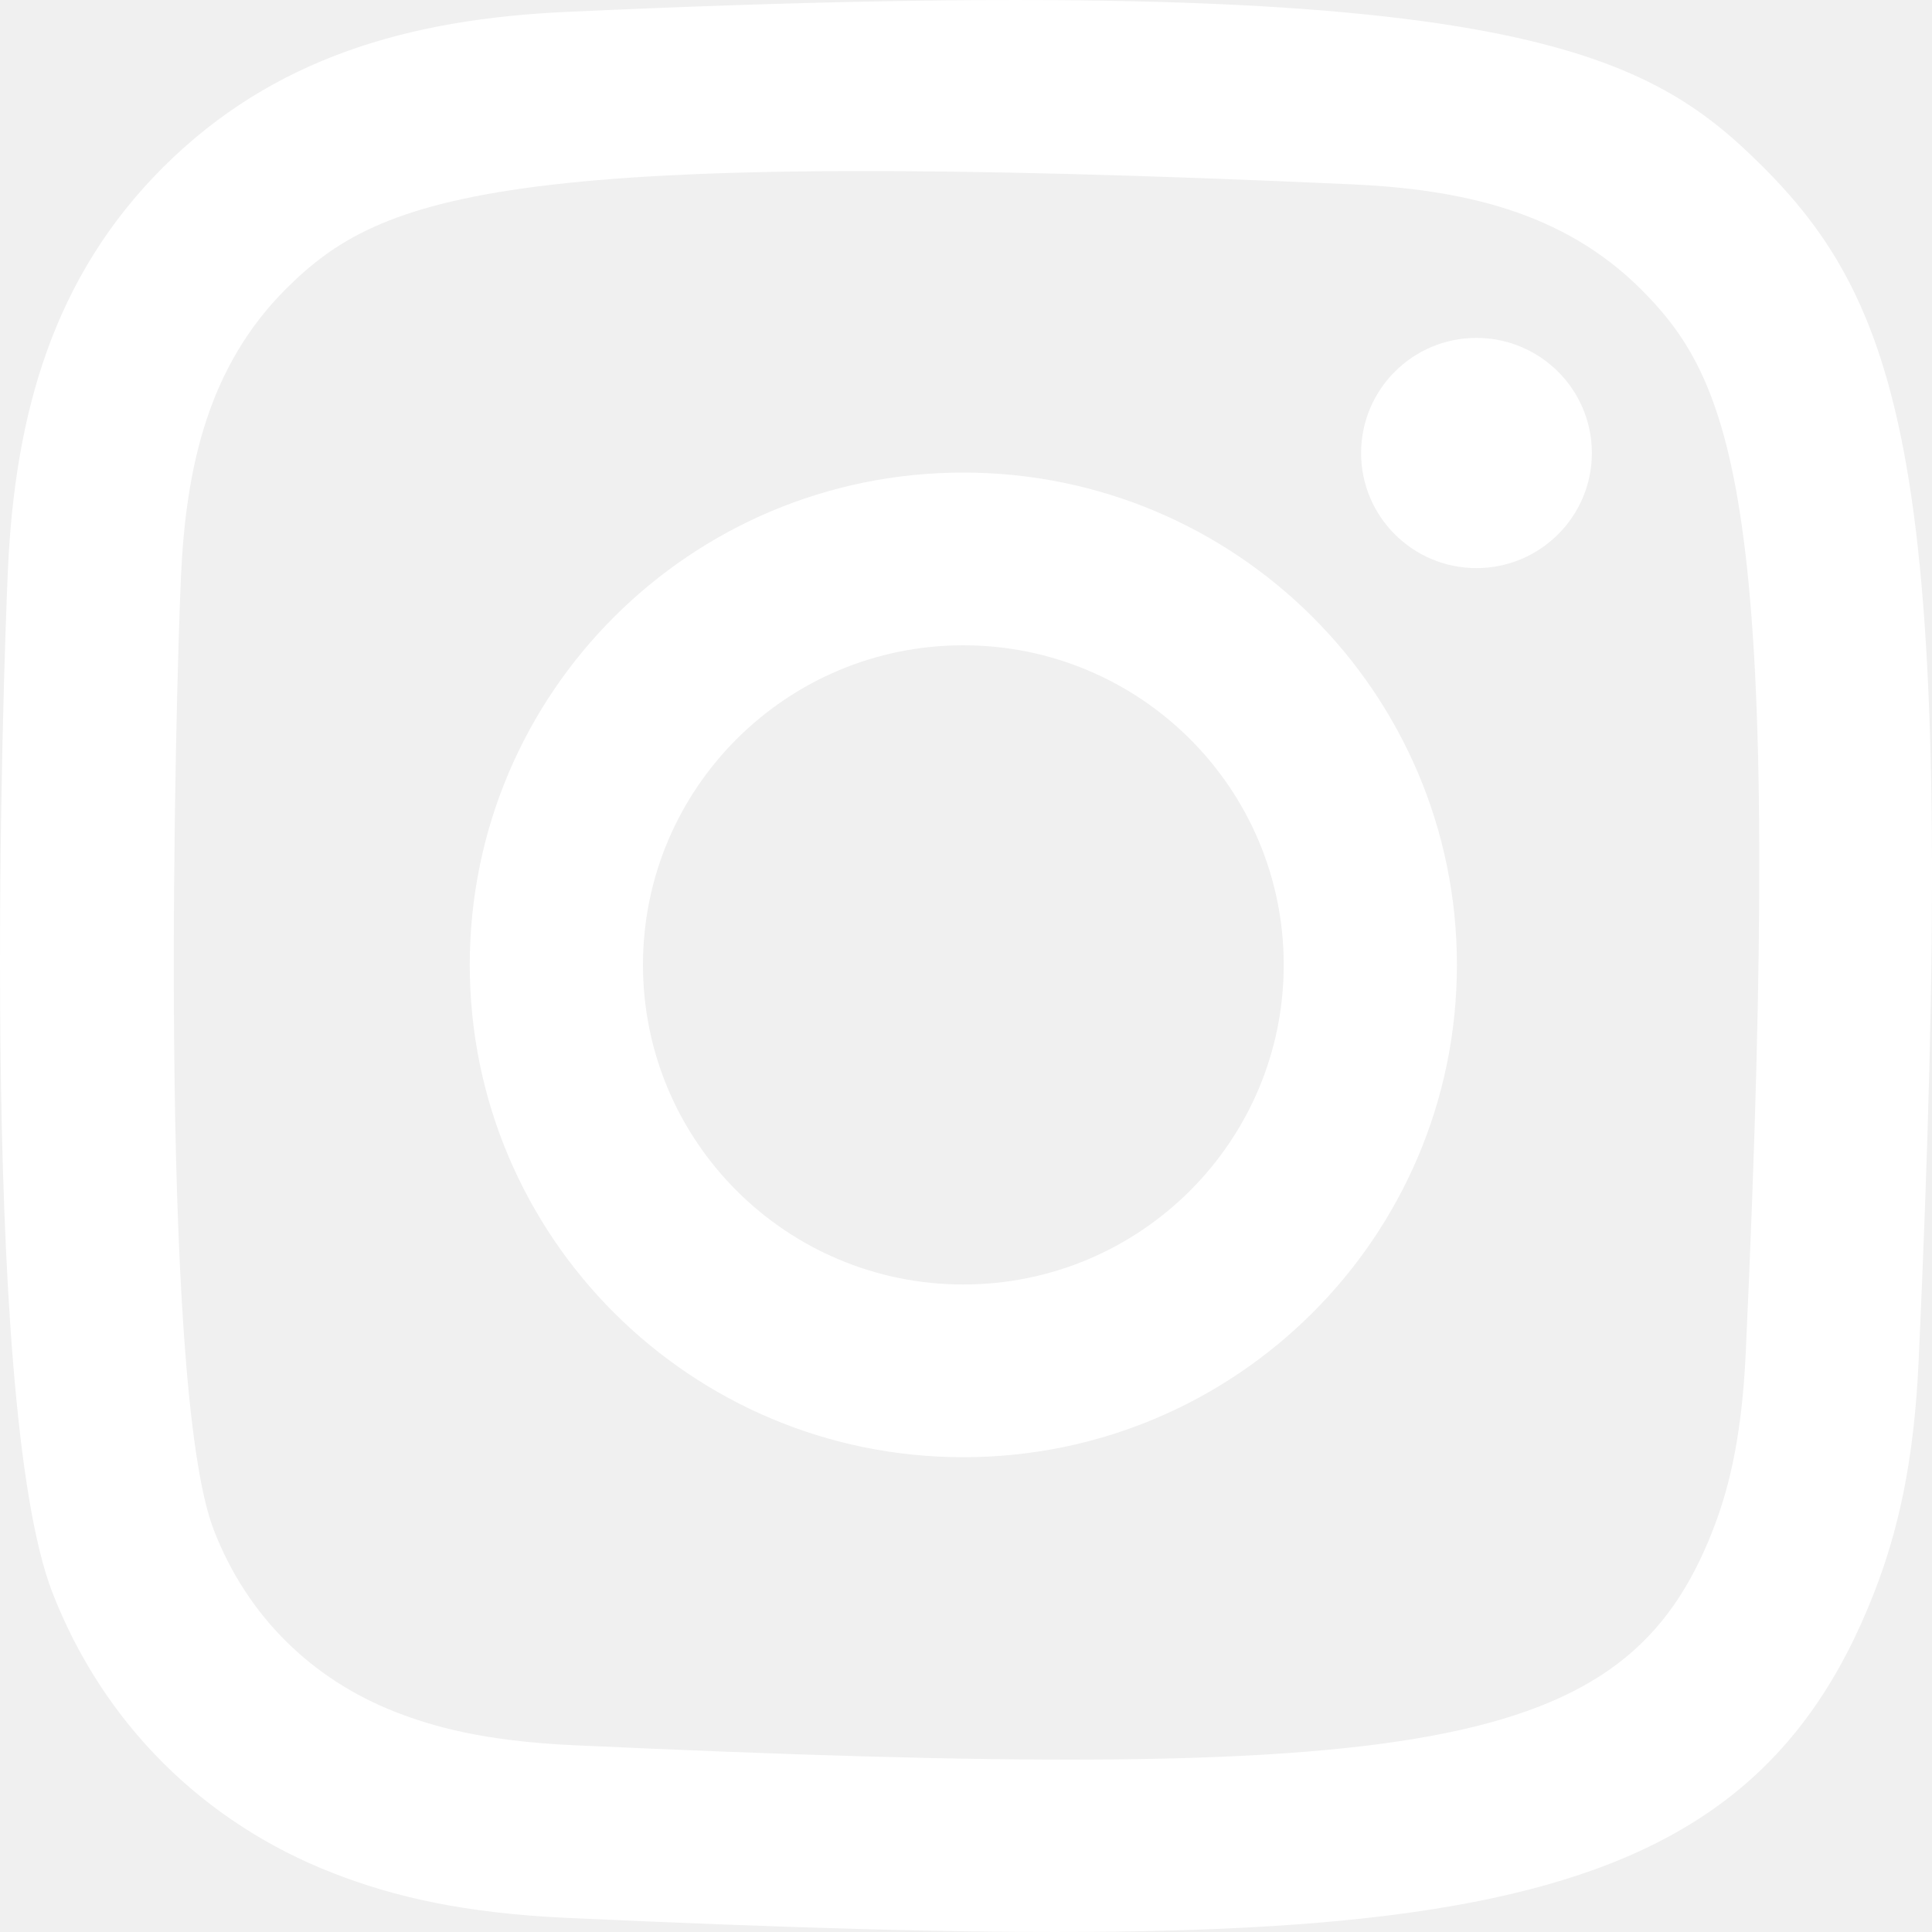
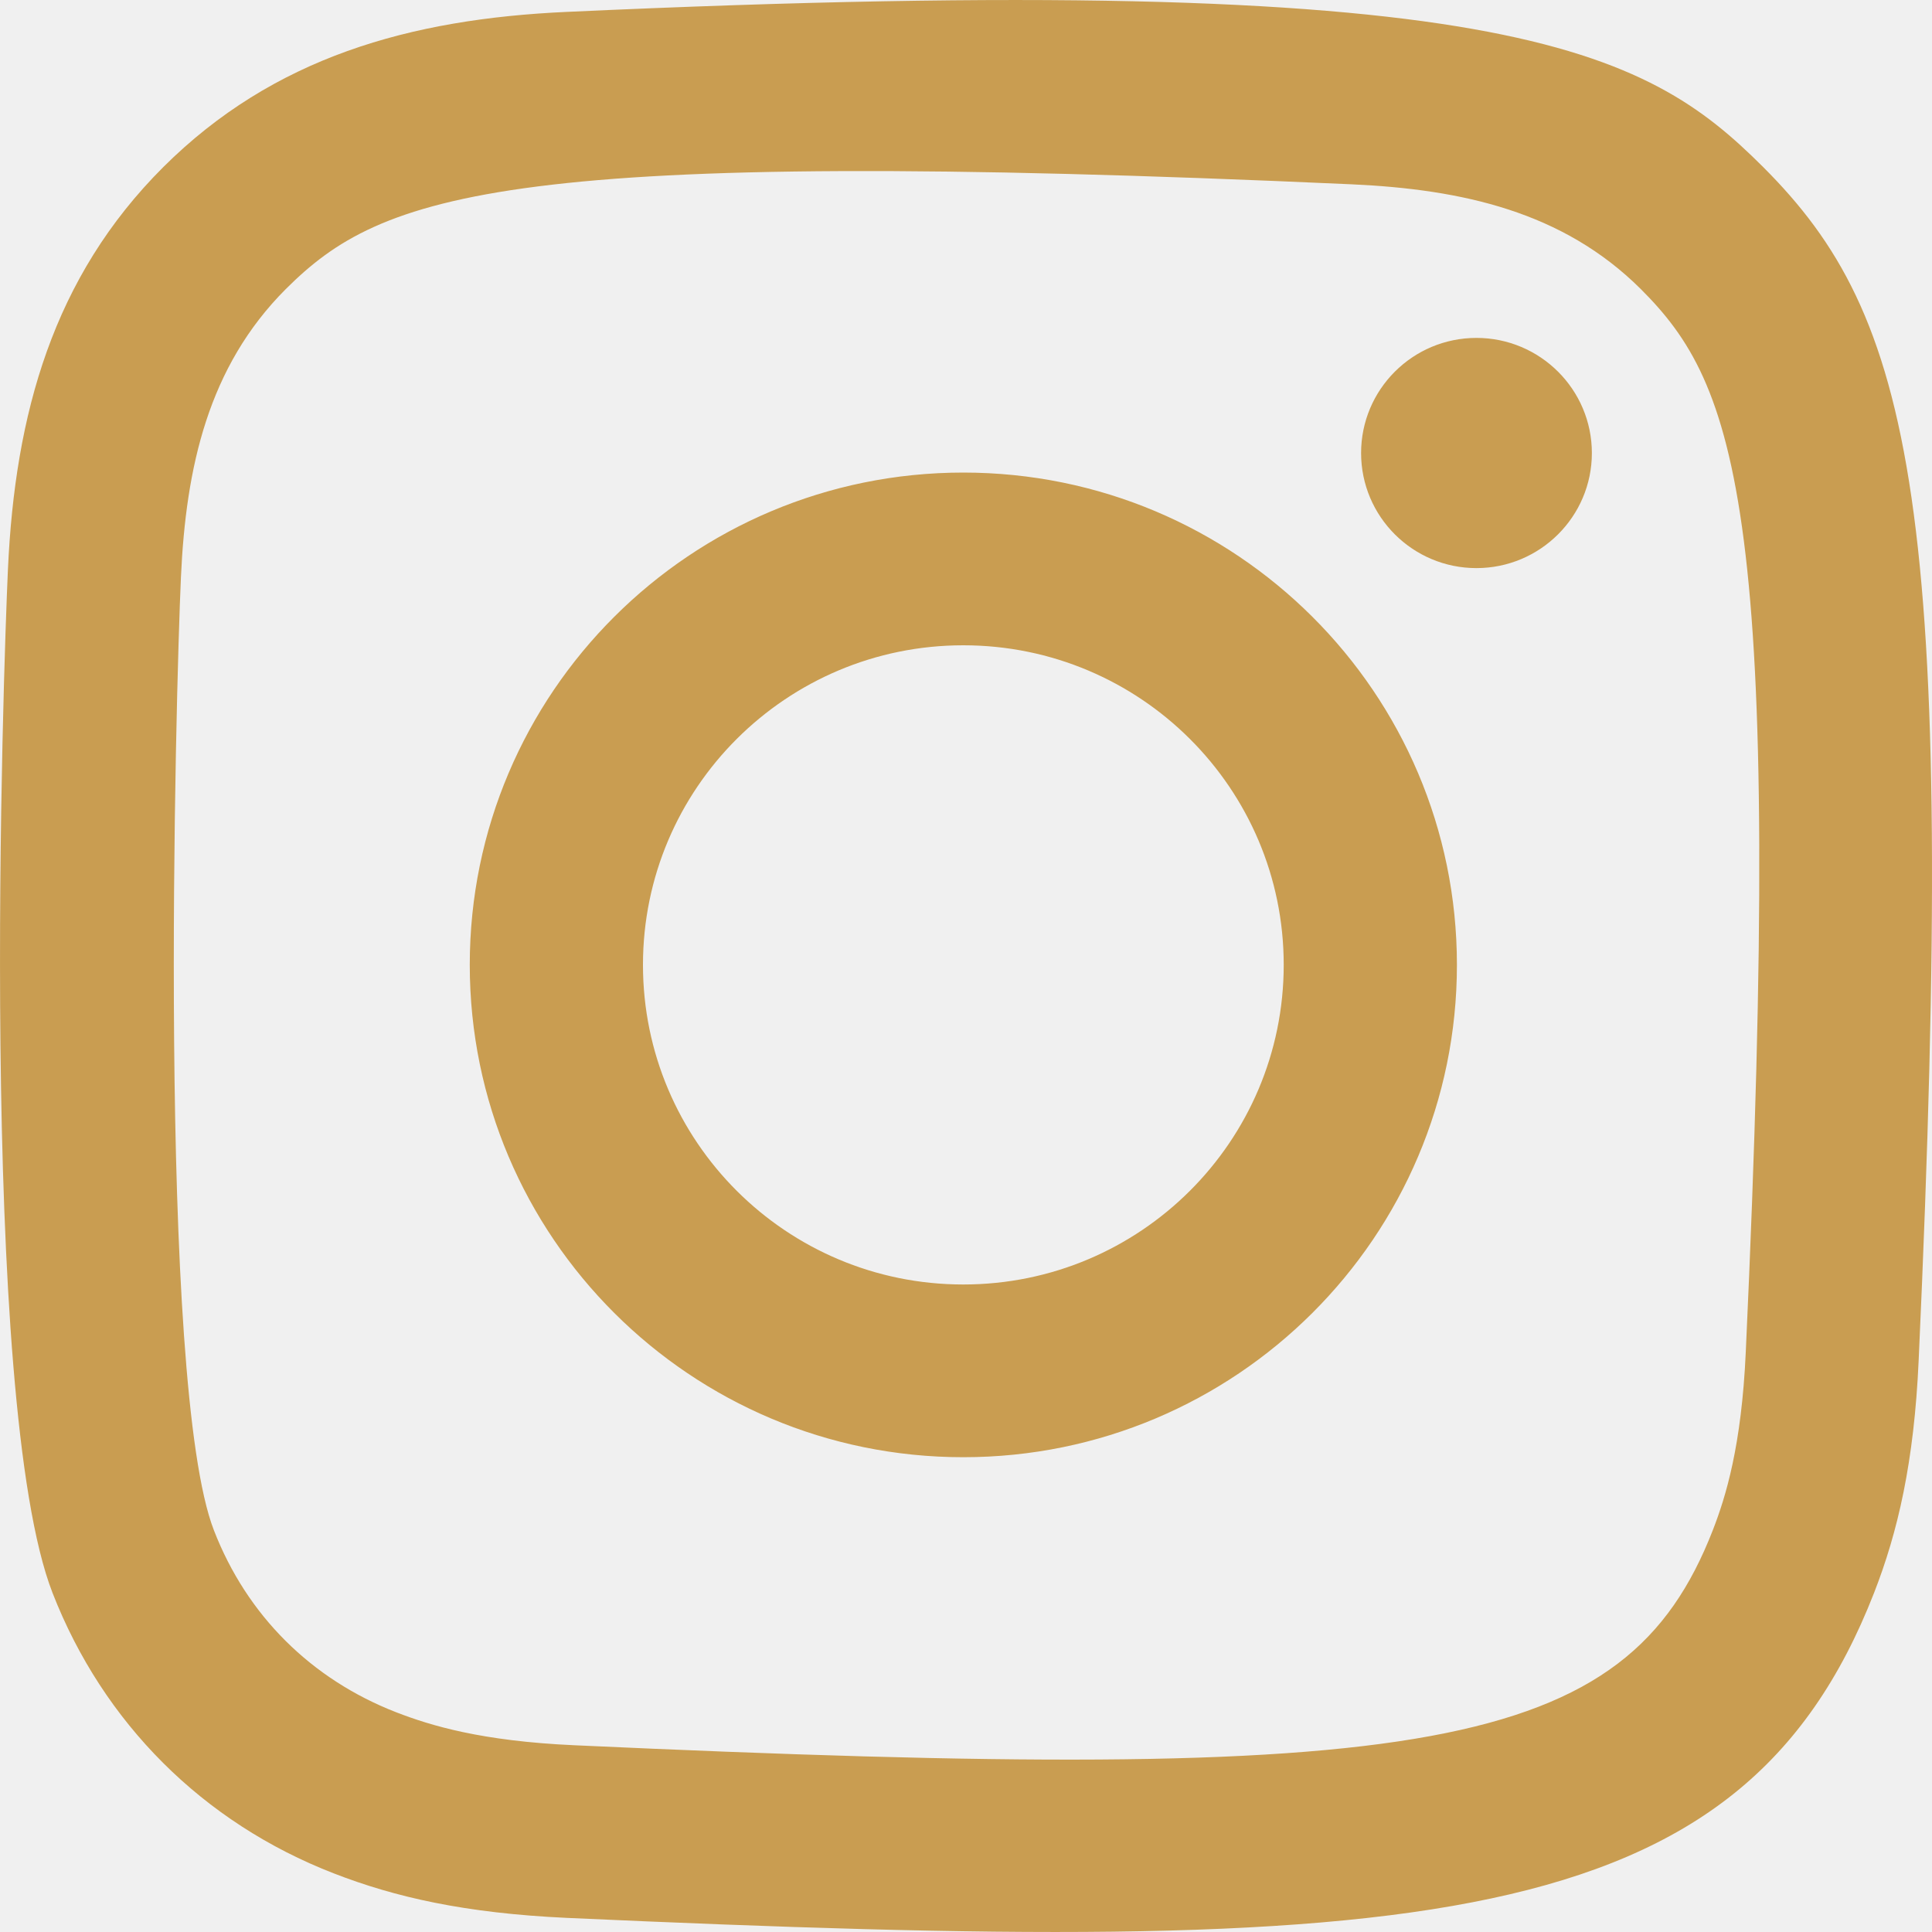
<svg xmlns="http://www.w3.org/2000/svg" width="800px" height="800px" viewBox="0 0 20 20" version="1.1">
  <defs>

</defs>
  <g id="Page-1" stroke="none" stroke-width="1" fill="none" fill-rule="evenodd">
-     <g id="Dribbble-Light-Preview" transform="translate(-340, -7439)" fill="#FFFFFF">
+     <g id="Dribbble-Light-Preview" transform="translate(-340, -7439)" fill="#c99d51">
      <g id="icons" transform="translate(56, 160)">
        <path d="M289.87,7279.123 C288.242,7279.196 286.831,7279.594 285.691,7280.729 C284.548,7281.869 284.155,7283.286 284.082,7284.897 C284.036,7285.902 283.768,7293.498 284.544,7295.49 C285.068,7296.834 286.098,7297.867 287.455,7298.393 C288.088,7298.639 288.81,7298.805 289.87,7298.854 C298.73,7299.255 302.015,7299.037 303.4,7295.49 C303.646,7294.859 303.815,7294.137 303.862,7293.08 C304.267,7284.197 303.796,7282.271 302.252,7280.729 C301.027,7279.507 299.586,7278.675 289.87,7279.123 M289.951,7297.067 C288.981,7297.024 288.455,7296.862 288.103,7296.726 C287.22,7296.383 286.556,7295.722 286.215,7294.843 C285.624,7293.329 285.82,7286.14 285.873,7284.977 C285.924,7283.837 286.155,7282.796 286.959,7281.992 C287.954,7281 289.24,7280.513 297.993,7280.908 C299.135,7280.96 300.179,7281.19 300.985,7281.992 C301.98,7282.985 302.474,7284.28 302.072,7293 C302.028,7293.968 301.866,7294.493 301.73,7294.843 C300.829,7297.151 298.757,7297.471 289.951,7297.067 M298.09,7283.69 C298.09,7284.347 298.624,7284.881 299.284,7284.881 C299.943,7284.881 300.479,7284.347 300.479,7283.69 C300.479,7283.032 299.943,7282.498 299.284,7282.498 C298.624,7282.498 298.09,7283.032 298.09,7283.69 M288.863,7288.988 C288.863,7291.803 291.15,7294.085 293.972,7294.085 C296.794,7294.085 299.082,7291.803 299.082,7288.988 C299.082,7286.173 296.794,7283.892 293.972,7283.892 C291.15,7283.892 288.863,7286.173 288.863,7288.988 M290.656,7288.988 C290.656,7287.162 292.14,7285.68 293.972,7285.68 C295.804,7285.68 297.289,7287.162 297.289,7288.988 C297.289,7290.815 295.804,7292.297 293.972,7292.297 C292.14,7292.297 290.656,7290.815 290.656,7288.988" id="instagram-[#167]">

</path>
      </g>
    </g>
  </g>
</svg>
